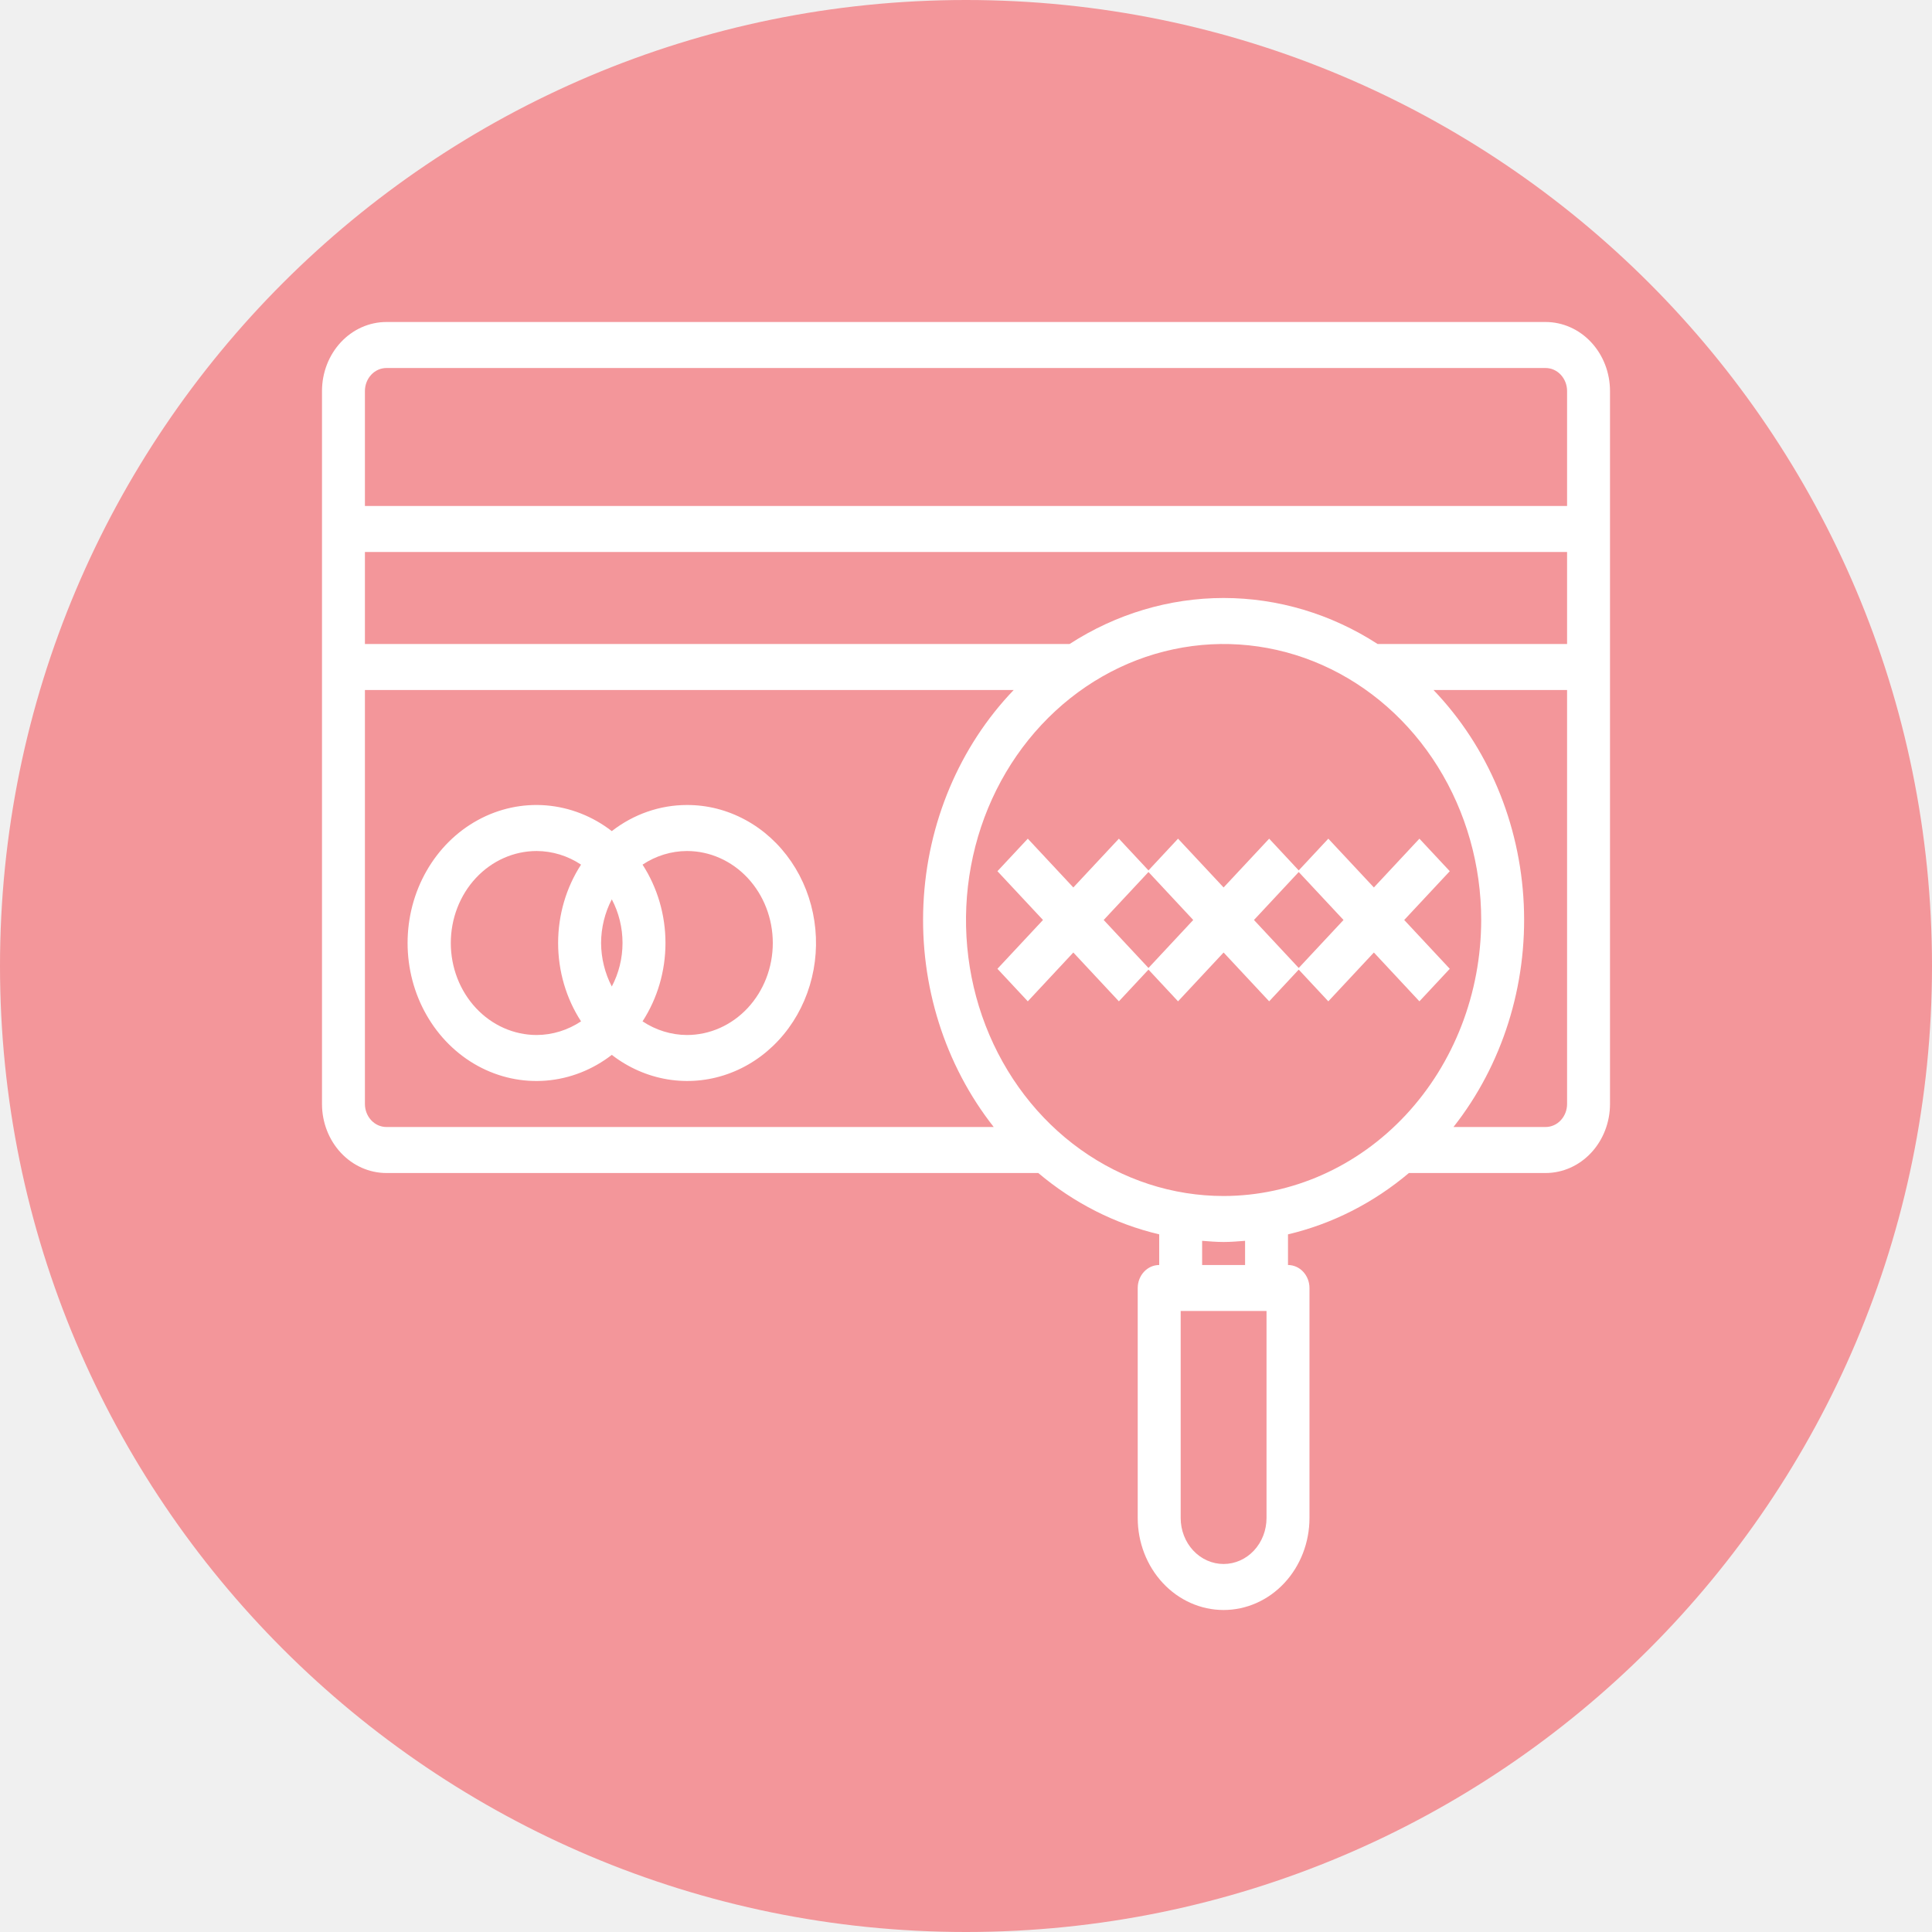
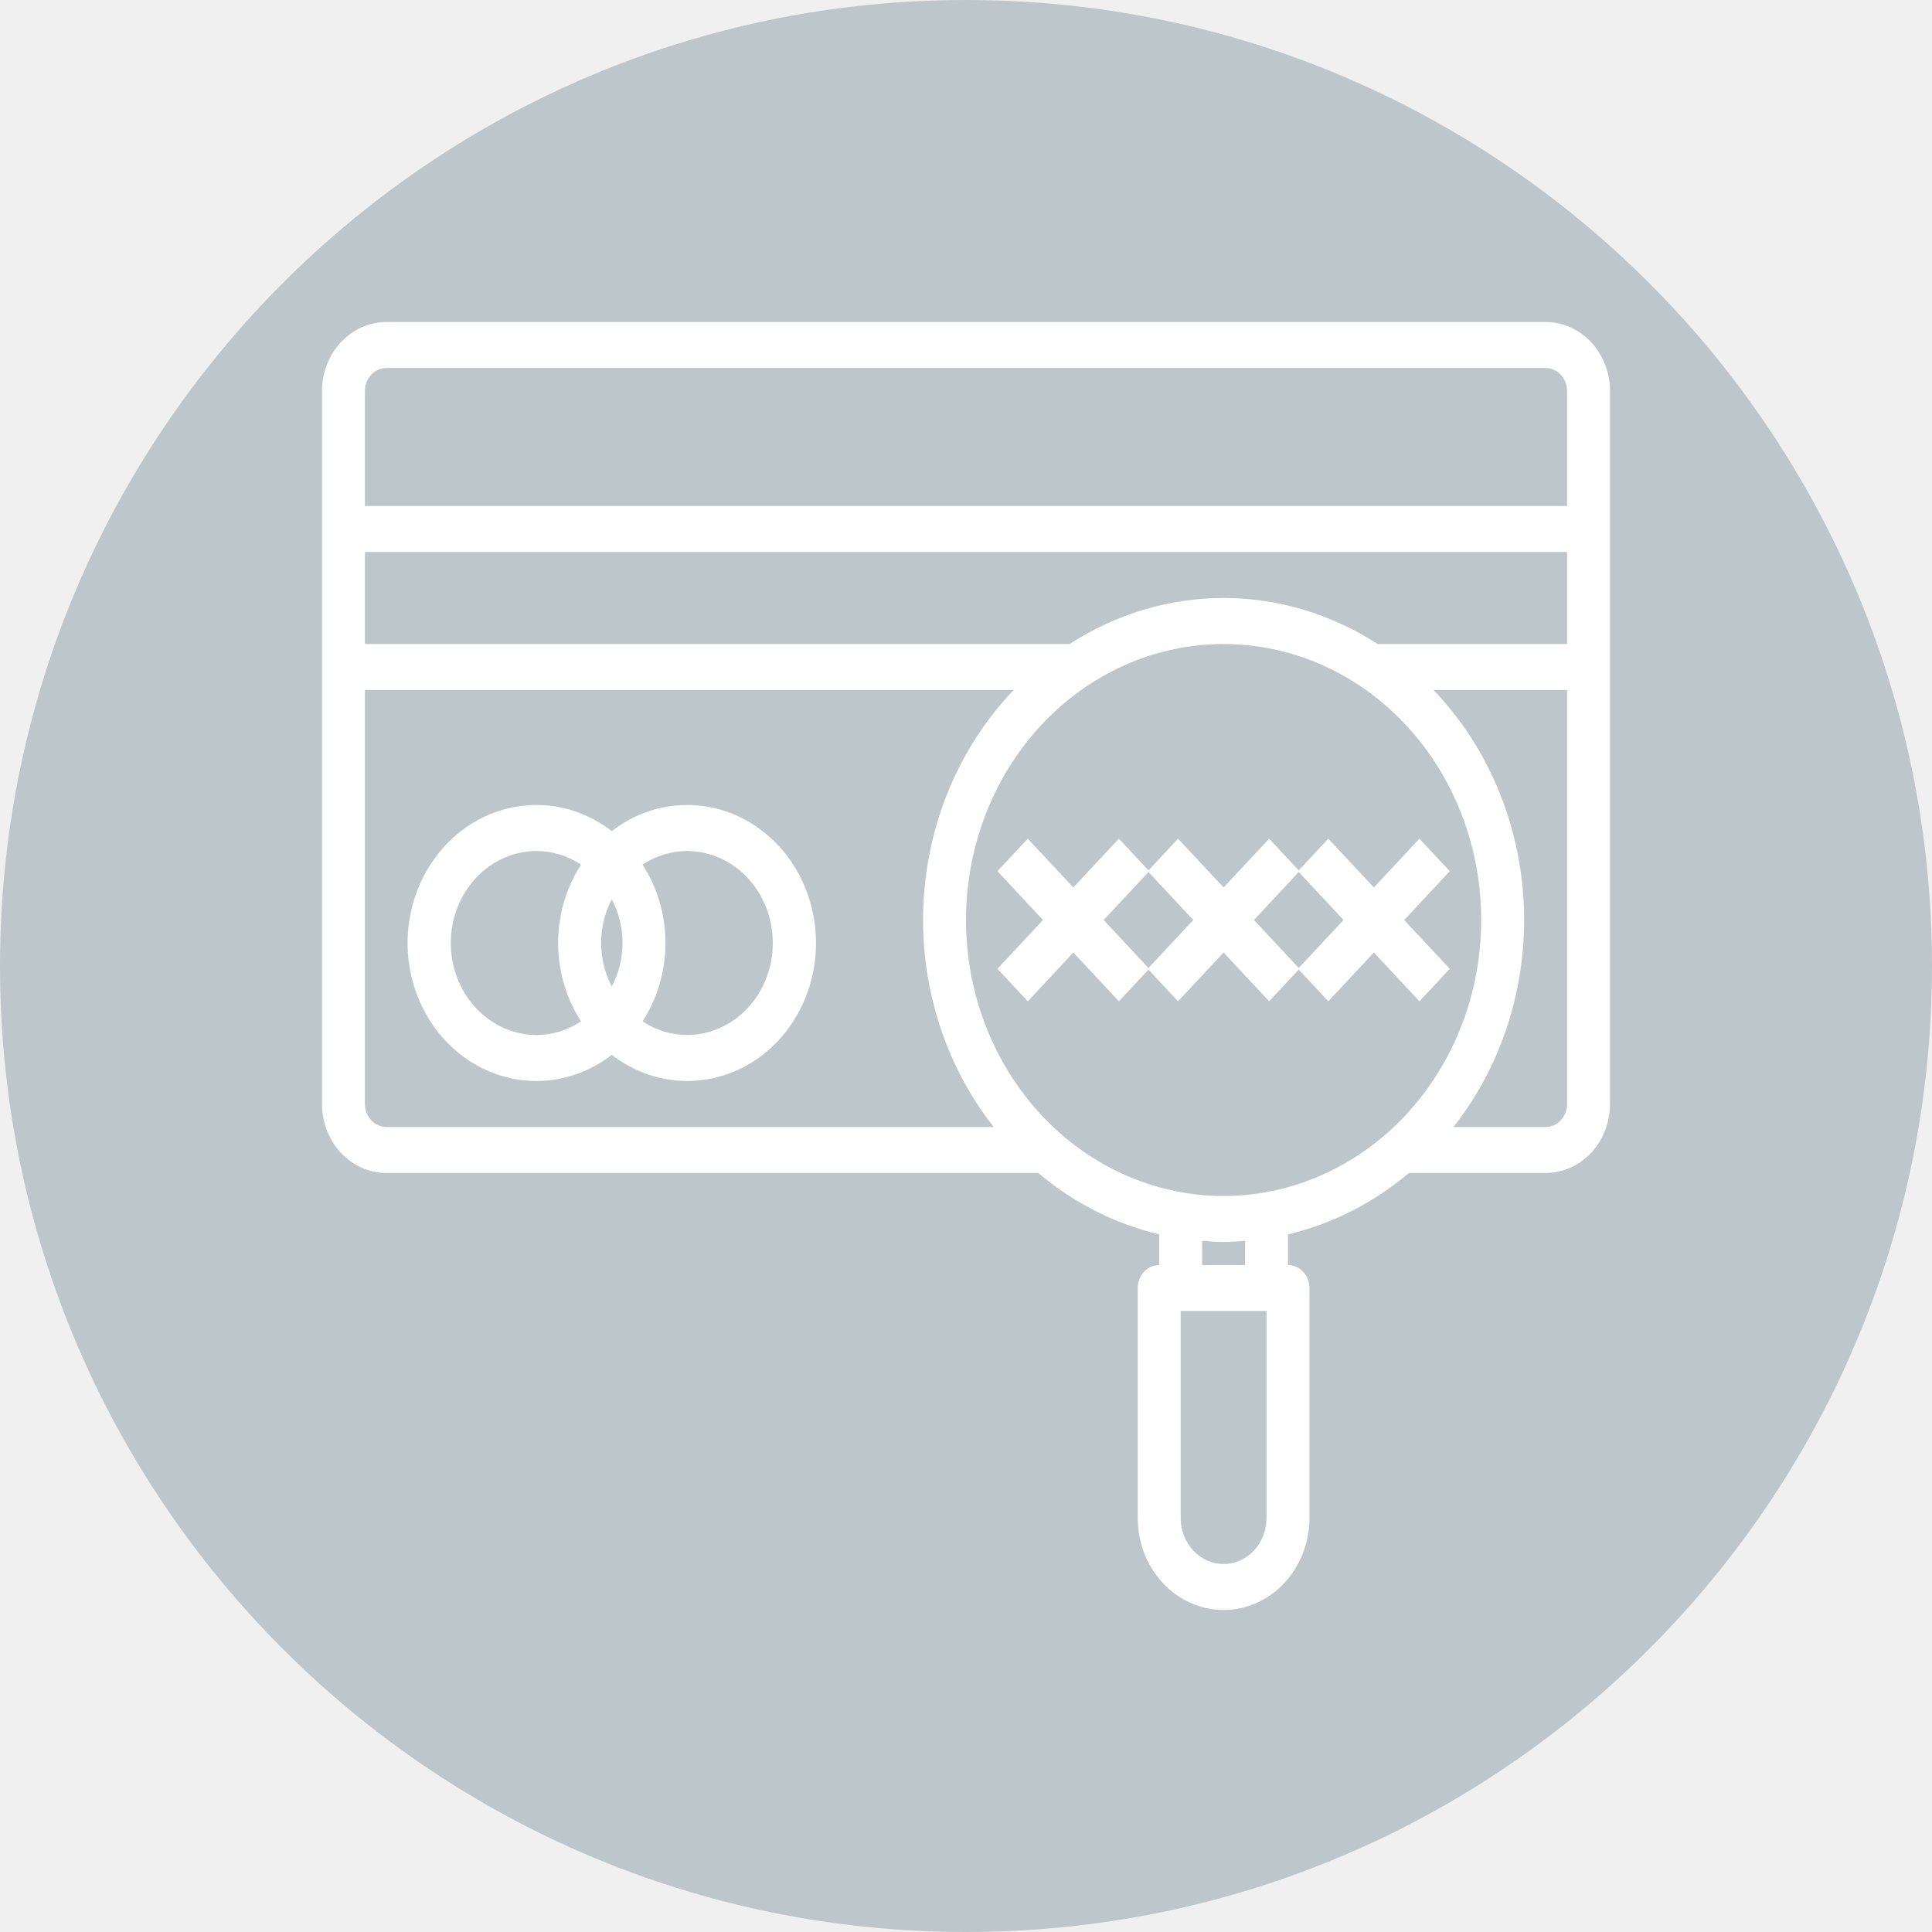
<svg xmlns="http://www.w3.org/2000/svg" width="60" height="60" viewBox="0 0 60 60" fill="none">
-   <circle cx="30" cy="30" r="29" fill="#F3969A" stroke="#F3969A" stroke-width="2" />
-   <path d="M45.024 27.056L44.081 26.046L42.667 27.561L41.252 26.046L40.333 27.031L39.415 26.046L38 27.561L36.585 26.046L35.667 27.031L34.748 26.046L33.333 27.561L31.919 26.046L30.976 27.056L32.391 28.571L30.976 30.087L31.919 31.097L33.333 29.581L34.748 31.097L35.667 30.112L36.585 31.097L38 29.581L39.415 31.097L40.333 30.112L41.252 31.097L42.667 29.581L44.081 31.097L45.024 30.087L43.609 28.571L45.024 27.056ZM35.667 30.061L34.276 28.571L35.667 27.081L37.057 28.571L35.667 30.061ZM40.333 30.061L38.943 28.571L40.333 27.081L41.724 28.571L40.333 30.061Z" fill="white" />
+   <circle cx="30" cy="30" r="29" fill="#BDC6CA" stroke="#BDC6CA" stroke-width="2" />
+   <path d="M45.024 27.056L44.081 26.046L42.667 27.561L41.252 26.046L40.333 27.031L39.415 26.046L38 27.561L36.585 26.046L35.667 27.031L34.748 26.046L33.333 27.561L31.919 26.046L30.976 27.056L32.391 28.572L30.976 30.087L31.919 31.097L33.333 29.581L34.748 31.097L35.667 30.112L36.585 31.097L38 29.581L39.415 31.097L40.333 30.112L41.252 31.097L42.667 29.581L44.081 31.097L45.024 30.087L43.609 28.572L45.024 27.056ZM35.667 30.061L34.276 28.572L35.667 27.081L37.057 28.572L35.667 30.061ZM40.333 30.061L38.943 28.572L40.333 27.081L41.724 28.572L40.333 30.061Z" fill="white" />
  <path d="M48 10H12C11.47 10 10.961 10.226 10.586 10.628C10.211 11.03 10 11.575 10 12.143V34.286C10 34.854 10.211 35.399 10.586 35.801C10.961 36.203 11.47 36.429 12 36.429H32.245C33.347 37.359 34.63 38.011 36 38.334V39.286C35.823 39.286 35.654 39.361 35.529 39.495C35.404 39.629 35.333 39.811 35.333 40V47.143C35.333 47.901 35.614 48.627 36.114 49.163C36.614 49.699 37.293 50 38 50C38.707 50 39.386 49.699 39.886 49.163C40.386 48.627 40.667 47.901 40.667 47.143V40C40.667 39.811 40.596 39.629 40.471 39.495C40.346 39.361 40.177 39.286 40 39.286V38.334C41.37 38.011 42.653 37.359 43.755 36.429H48C48.53 36.429 49.039 36.203 49.414 35.801C49.789 35.399 50 34.854 50 34.286V12.143C50 11.575 49.789 11.03 49.414 10.628C49.039 10.226 48.53 10 48 10ZM12 11.429H48C48.177 11.429 48.346 11.504 48.471 11.638C48.596 11.772 48.667 11.953 48.667 12.143V15.714H11.333V12.143C11.333 11.953 11.404 11.772 11.529 11.638C11.654 11.504 11.823 11.429 12 11.429ZM38 37.143C36.418 37.143 34.871 36.64 33.555 35.698C32.24 34.757 31.215 33.418 30.609 31.852C30.003 30.285 29.845 28.562 30.154 26.899C30.462 25.236 31.224 23.709 32.343 22.511C33.462 21.312 34.887 20.495 36.439 20.165C37.991 19.834 39.6 20.004 41.062 20.652C42.523 21.301 43.773 22.4 44.652 23.809C45.531 25.219 46 26.876 46 28.571C45.998 30.844 45.154 33.023 43.654 34.63C42.154 36.237 40.121 37.14 38 37.143ZM38 18.571C36.314 18.572 34.66 19.066 33.217 20H11.333V17.143H48.667V20H42.783C41.34 19.066 39.686 18.572 38 18.571ZM11.333 34.286V21.429H31.481C29.794 23.187 28.793 25.565 28.678 28.084C28.563 30.602 29.343 33.074 30.861 35H12C11.823 35 11.654 34.925 11.529 34.791C11.404 34.657 11.333 34.475 11.333 34.286ZM39.333 47.143C39.333 47.522 39.193 47.885 38.943 48.153C38.693 48.421 38.354 48.571 38 48.571C37.646 48.571 37.307 48.421 37.057 48.153C36.807 47.885 36.667 47.522 36.667 47.143V40.714H39.333V47.143ZM38.667 39.286H37.333V38.535C37.555 38.552 37.775 38.571 38 38.571C38.225 38.571 38.445 38.552 38.667 38.535V39.286ZM48 35H45.139C46.657 33.074 47.437 30.602 47.322 28.084C47.207 25.565 46.206 23.187 44.519 21.429H48.667V34.286C48.667 34.475 48.596 34.657 48.471 34.791C48.346 34.925 48.177 35 48 35Z" fill="white" />
  <path d="M21.333 25C20.495 25 19.678 25.284 19 25.811C18.403 25.349 17.698 25.073 16.963 25.012C16.229 24.952 15.493 25.11 14.837 25.47C14.181 25.829 13.63 26.376 13.246 27.049C12.861 27.722 12.658 28.496 12.658 29.286C12.658 30.075 12.861 30.849 13.246 31.522C13.63 32.196 14.181 32.742 14.837 33.102C15.493 33.461 16.229 33.619 16.963 33.559C17.698 33.499 18.403 33.222 19 32.76C19.512 33.156 20.104 33.416 20.727 33.52C21.351 33.624 21.988 33.569 22.588 33.358C23.188 33.148 23.733 32.788 24.178 32.308C24.623 31.829 24.956 31.244 25.149 30.6C25.343 29.956 25.392 29.273 25.291 28.605C25.191 27.937 24.945 27.305 24.573 26.759C24.2 26.212 23.713 25.768 23.15 25.463C22.587 25.157 21.965 24.998 21.333 25ZM18.667 29.286C18.669 28.811 18.784 28.344 19 27.929C19.218 28.342 19.333 28.808 19.333 29.283C19.333 29.758 19.218 30.224 19 30.637C18.785 30.224 18.67 29.759 18.667 29.286ZM14 29.286C14 28.528 14.281 27.801 14.781 27.265C15.281 26.73 15.959 26.429 16.667 26.429C17.154 26.431 17.631 26.577 18.045 26.852C17.581 27.567 17.333 28.416 17.333 29.286C17.333 30.156 17.581 31.005 18.045 31.719C17.631 31.994 17.154 32.141 16.667 32.143C15.959 32.143 15.281 31.842 14.781 31.306C14.281 30.77 14 30.044 14 29.286ZM21.333 32.143C20.846 32.141 20.369 31.994 19.955 31.719C20.418 31.005 20.667 30.156 20.667 29.286C20.667 28.416 20.418 27.567 19.955 26.852C20.369 26.577 20.846 26.431 21.333 26.429C22.041 26.429 22.719 26.73 23.219 27.265C23.719 27.801 24 28.528 24 29.286C24 30.044 23.719 30.77 23.219 31.306C22.719 31.842 22.041 32.143 21.333 32.143Z" fill="white" />
</svg>
